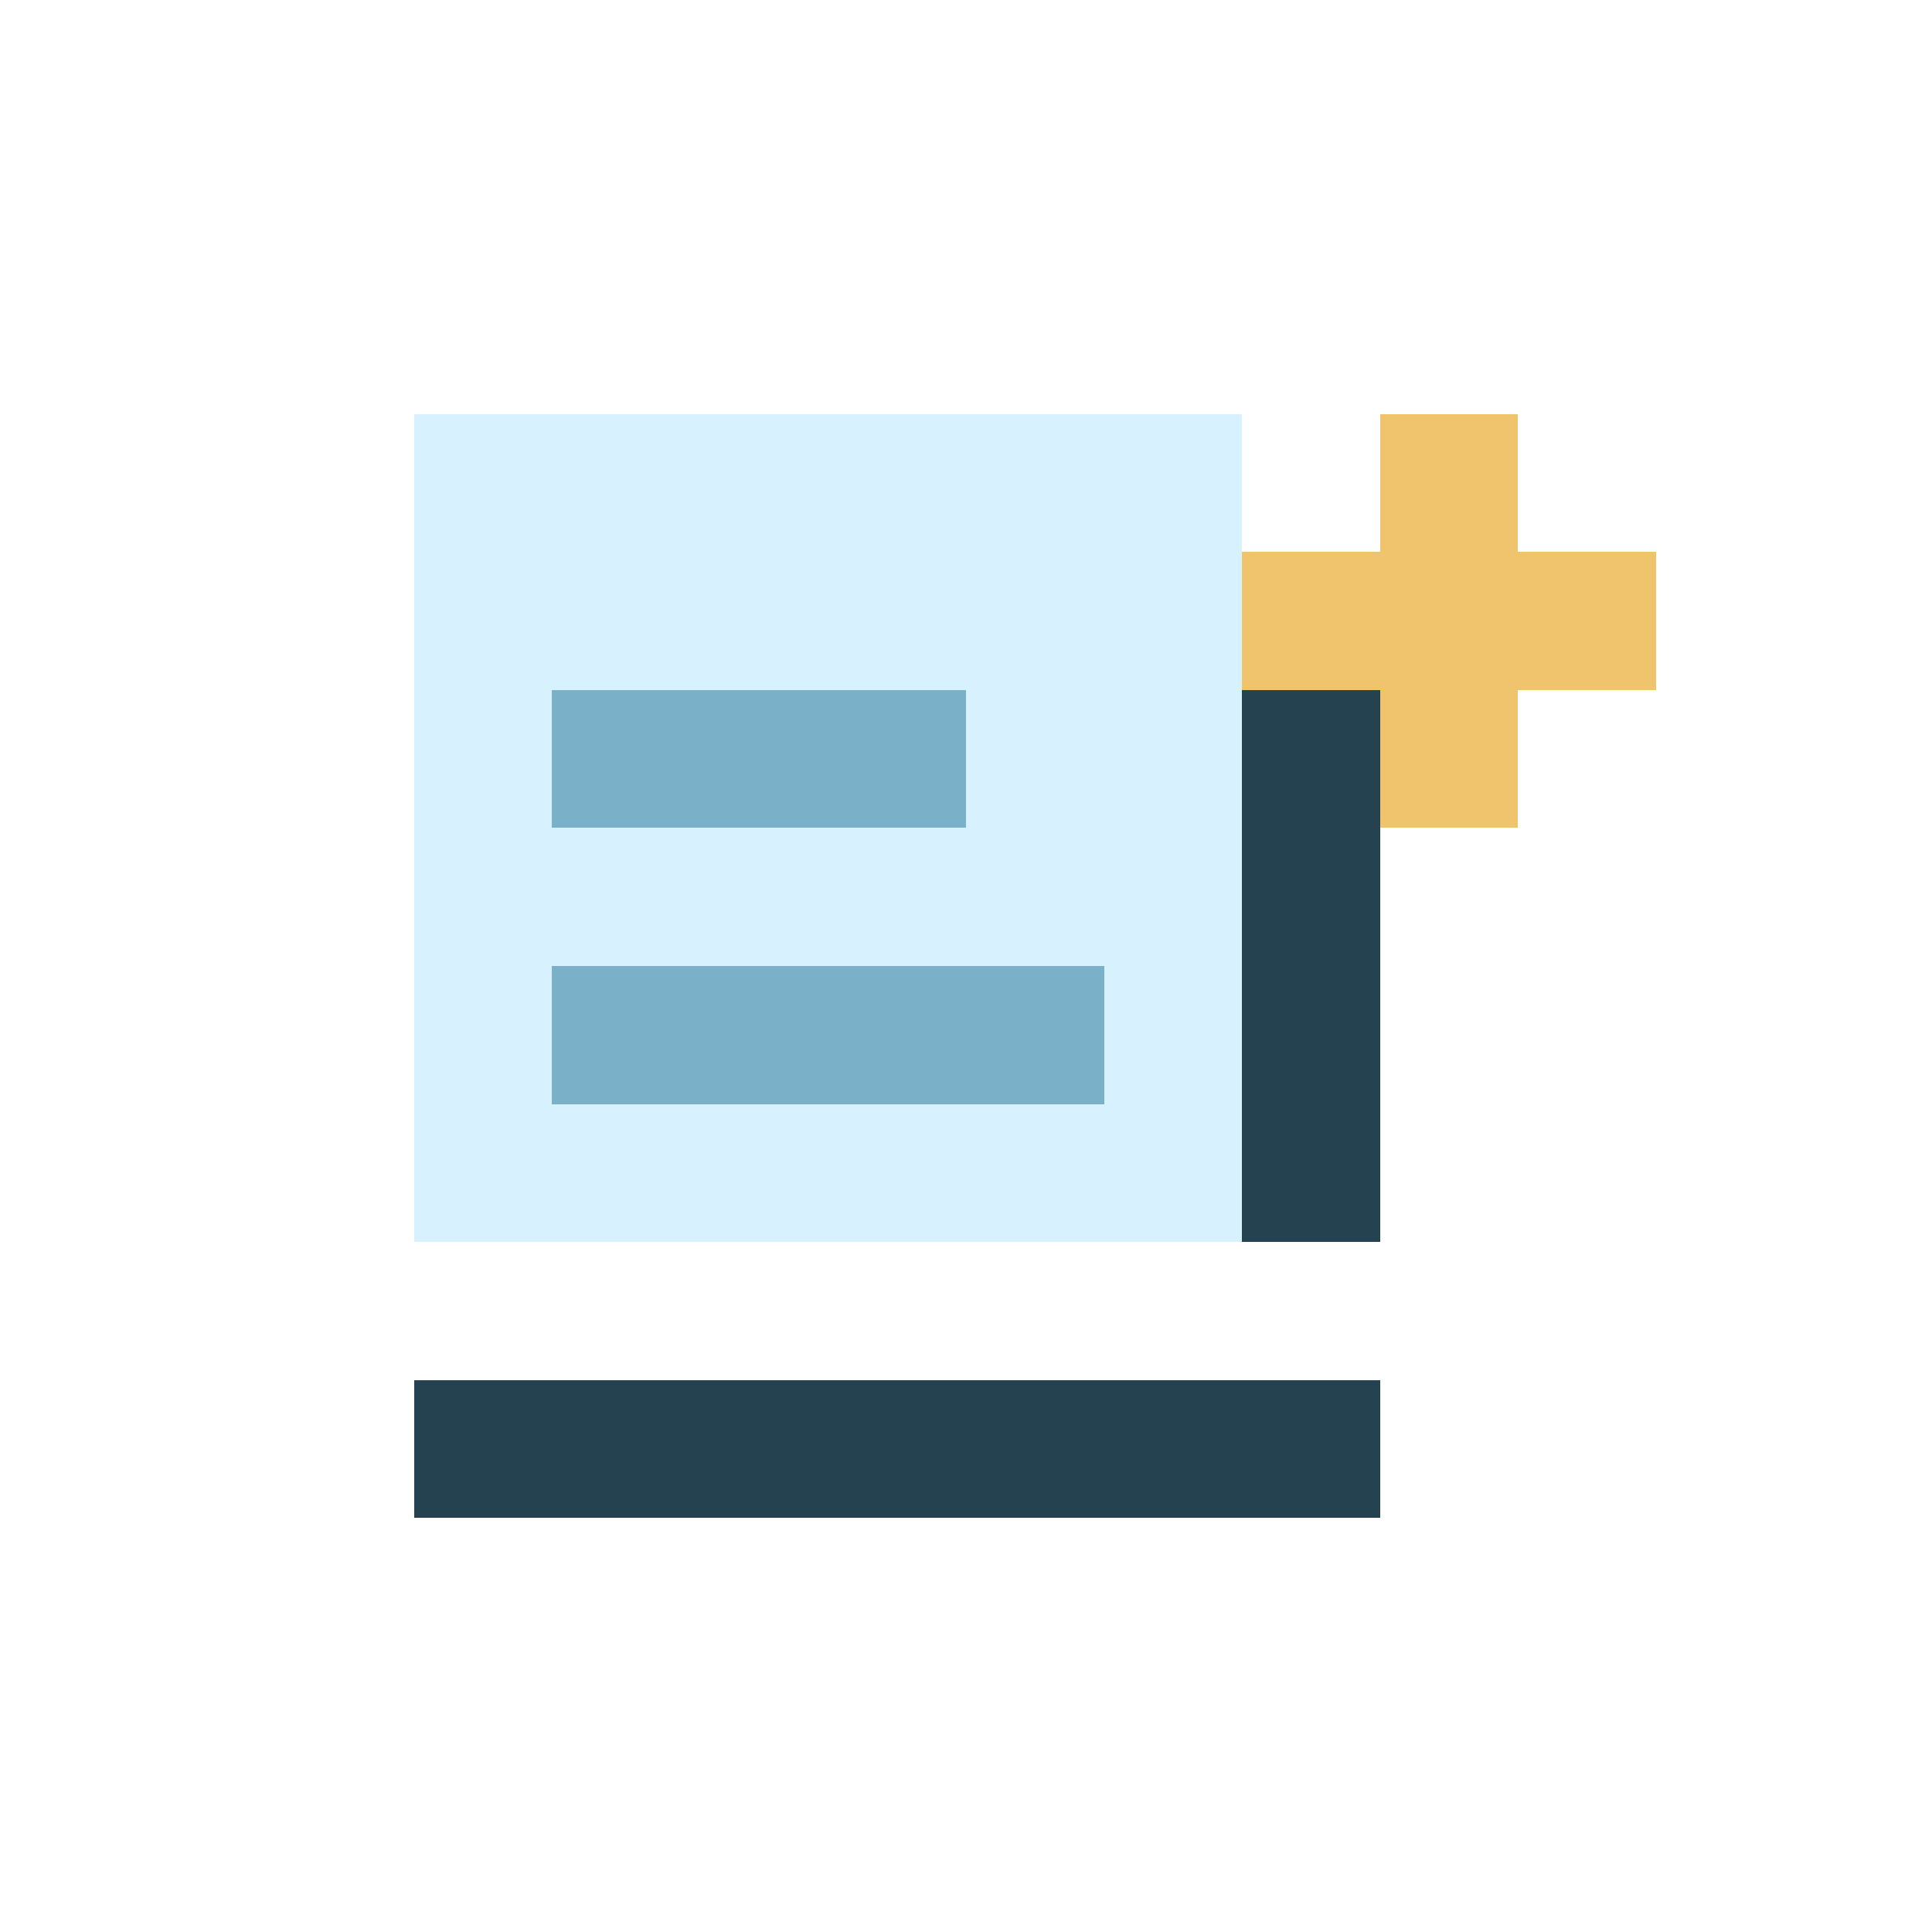
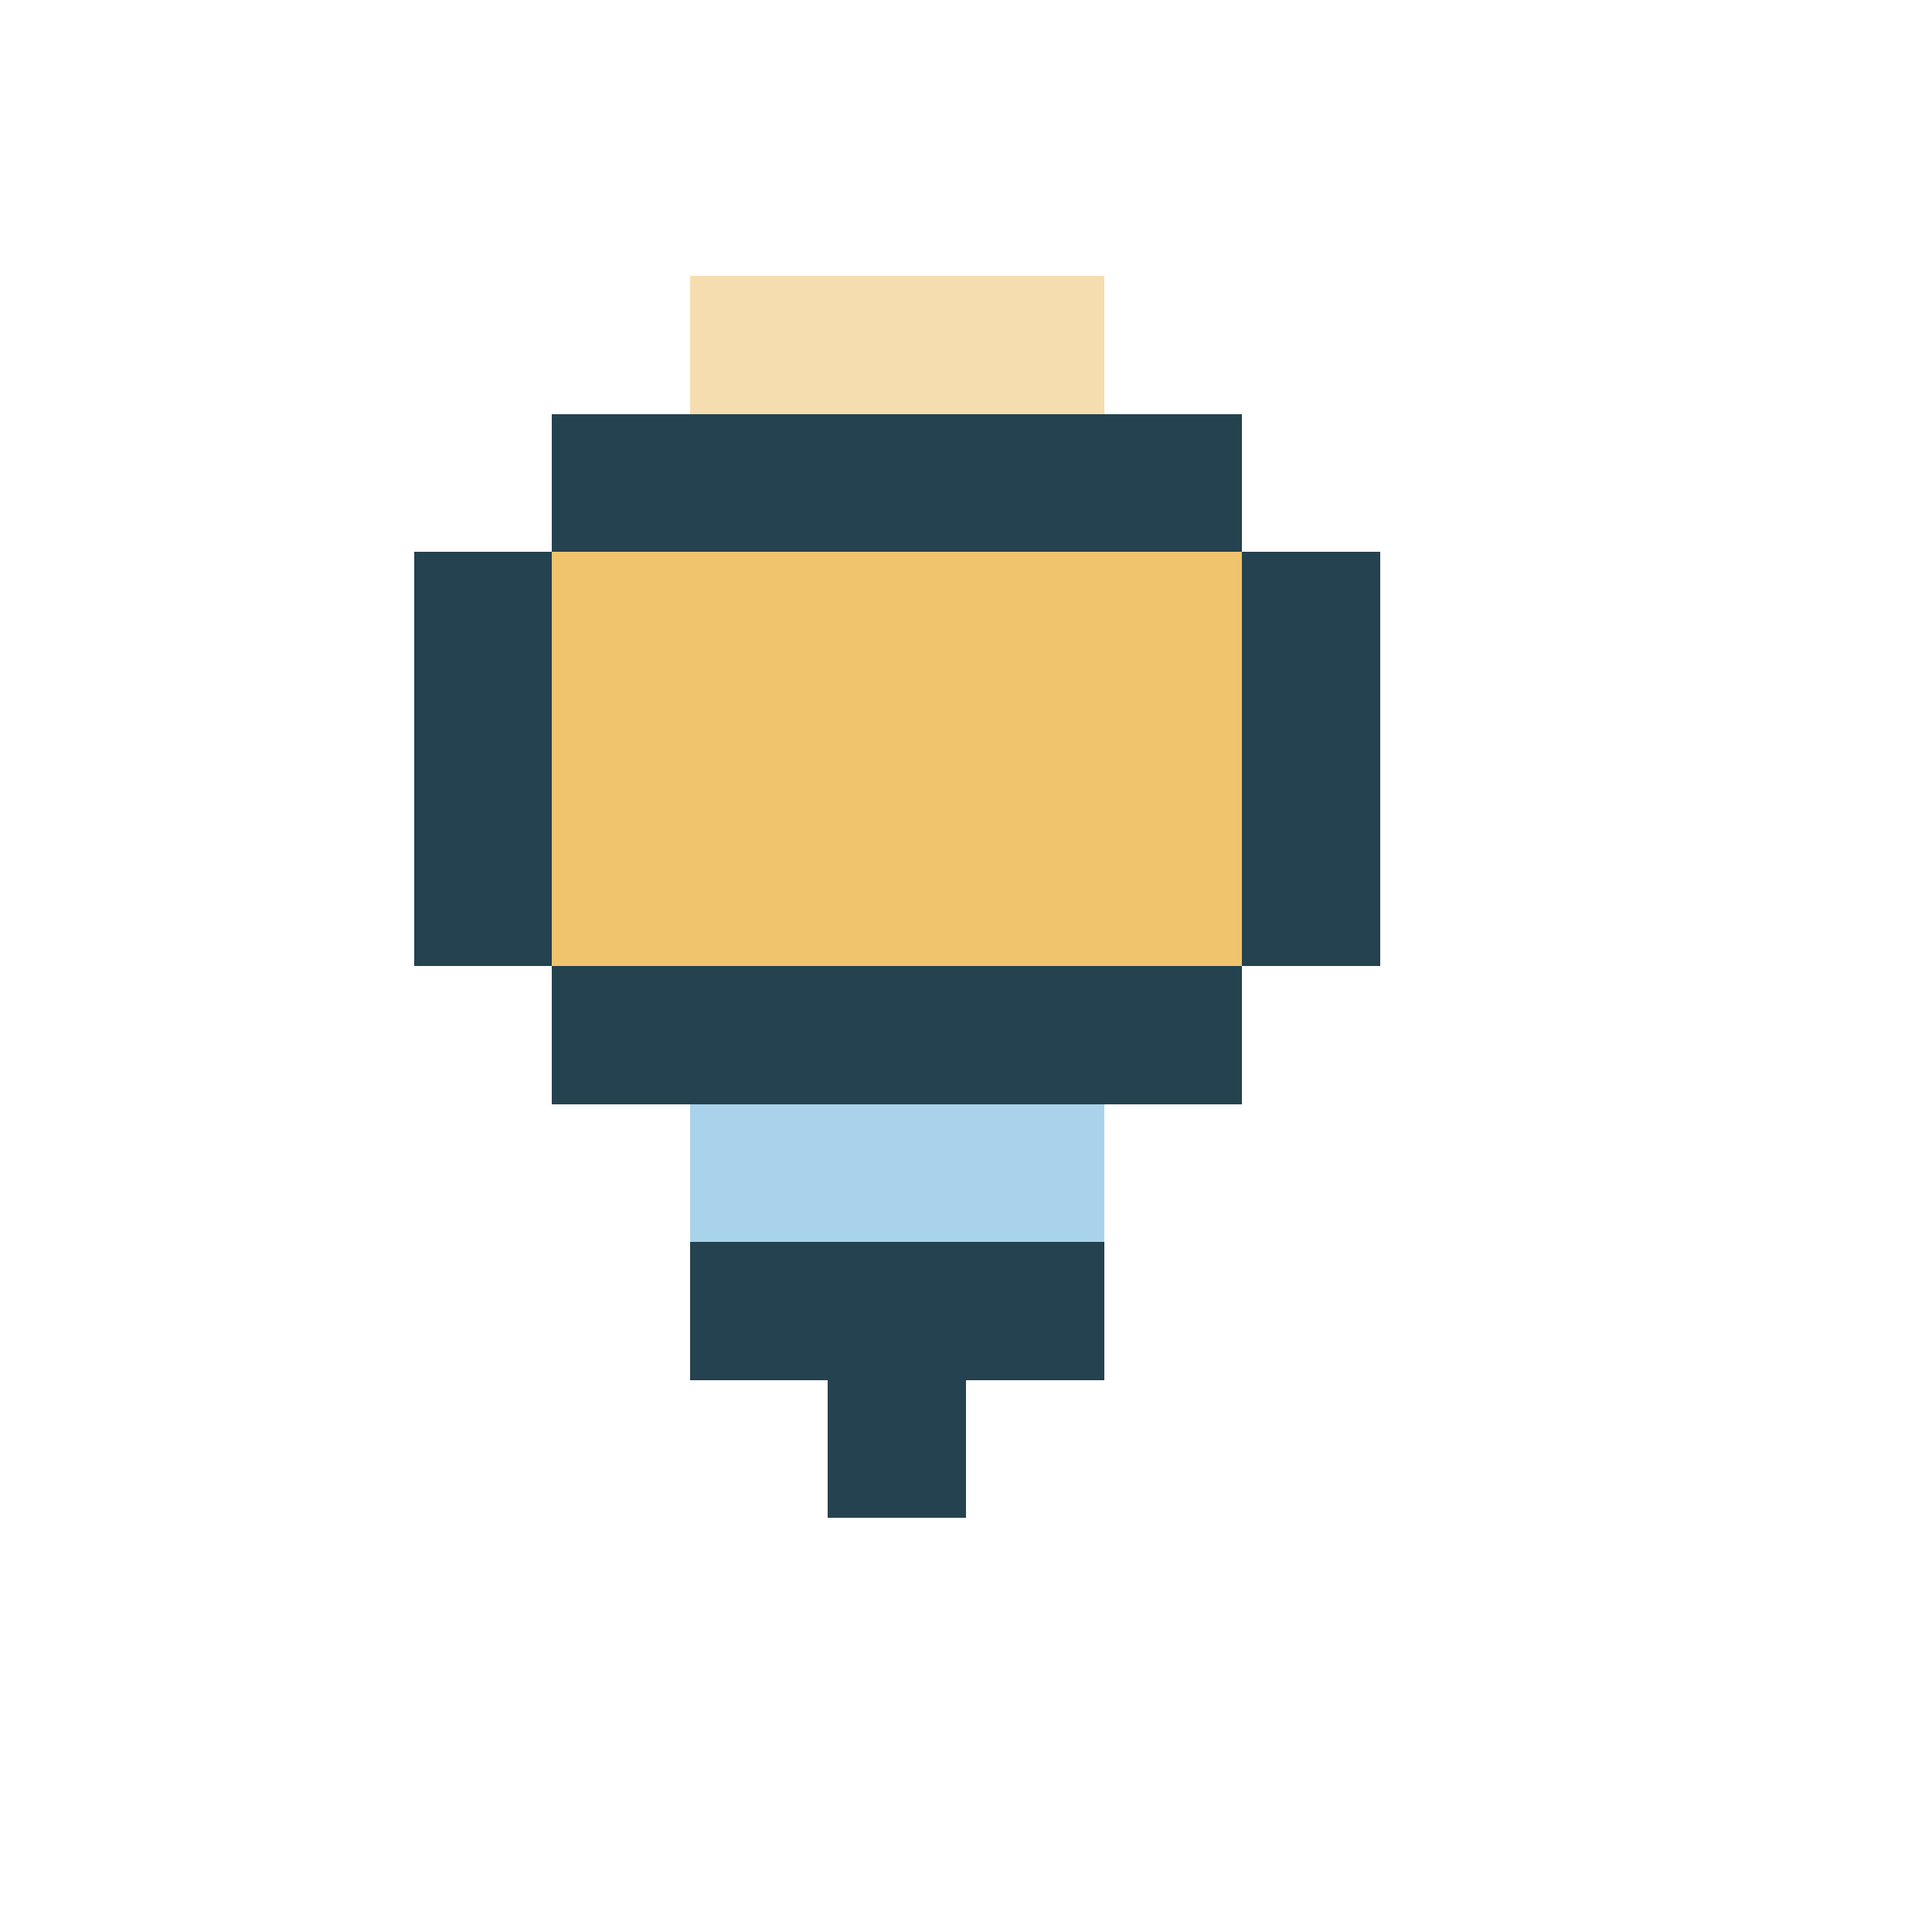
<svg xmlns="http://www.w3.org/2000/svg" width="14" height="14" viewBox="0 0 14 14" shape-rendering="crispEdges">
  <rect width="14" height="14" fill="none" />
-   <rect x="3" y="3" width="6" height="6" fill="#d8f1ff" />
-   <rect x="9" y="4" width="1" height="5" fill="#24424f" />
-   <rect x="4" y="5" width="3" height="1" fill="#7bb0c9" />
-   <rect x="4" y="7" width="4" height="1" fill="#7bb0c9" />
-   <rect x="10" y="3" width="1" height="3" fill="#f0c46c" />
-   <rect x="9" y="4" width="3" height="1" fill="#f0c46c" />
-   <rect x="3" y="10" width="7" height="1" fill="#24424f" />
+   <rect x="5" y="2" width="3" height="1" fill="#f6ddb0" />
+   <rect x="4" y="3" width="5" height="1" fill="#24424f" />
+   <rect x="3" y="4" width="1" height="3" fill="#24424f" />
+   <rect x="9" y="4" width="1" height="3" fill="#24424f" />
+   <rect x="4" y="4" width="5" height="3" fill="#f0c46c" />
+   <rect x="4" y="7" width="5" height="1" fill="#24424f" />
+   <rect x="5" y="8" width="3" height="1" fill="#a9d3ea" />
+   <rect x="5" y="9" width="3" height="1" fill="#24424f" />
+   <rect x="6" y="10" width="1" height="1" fill="#24424f" />
</svg>
